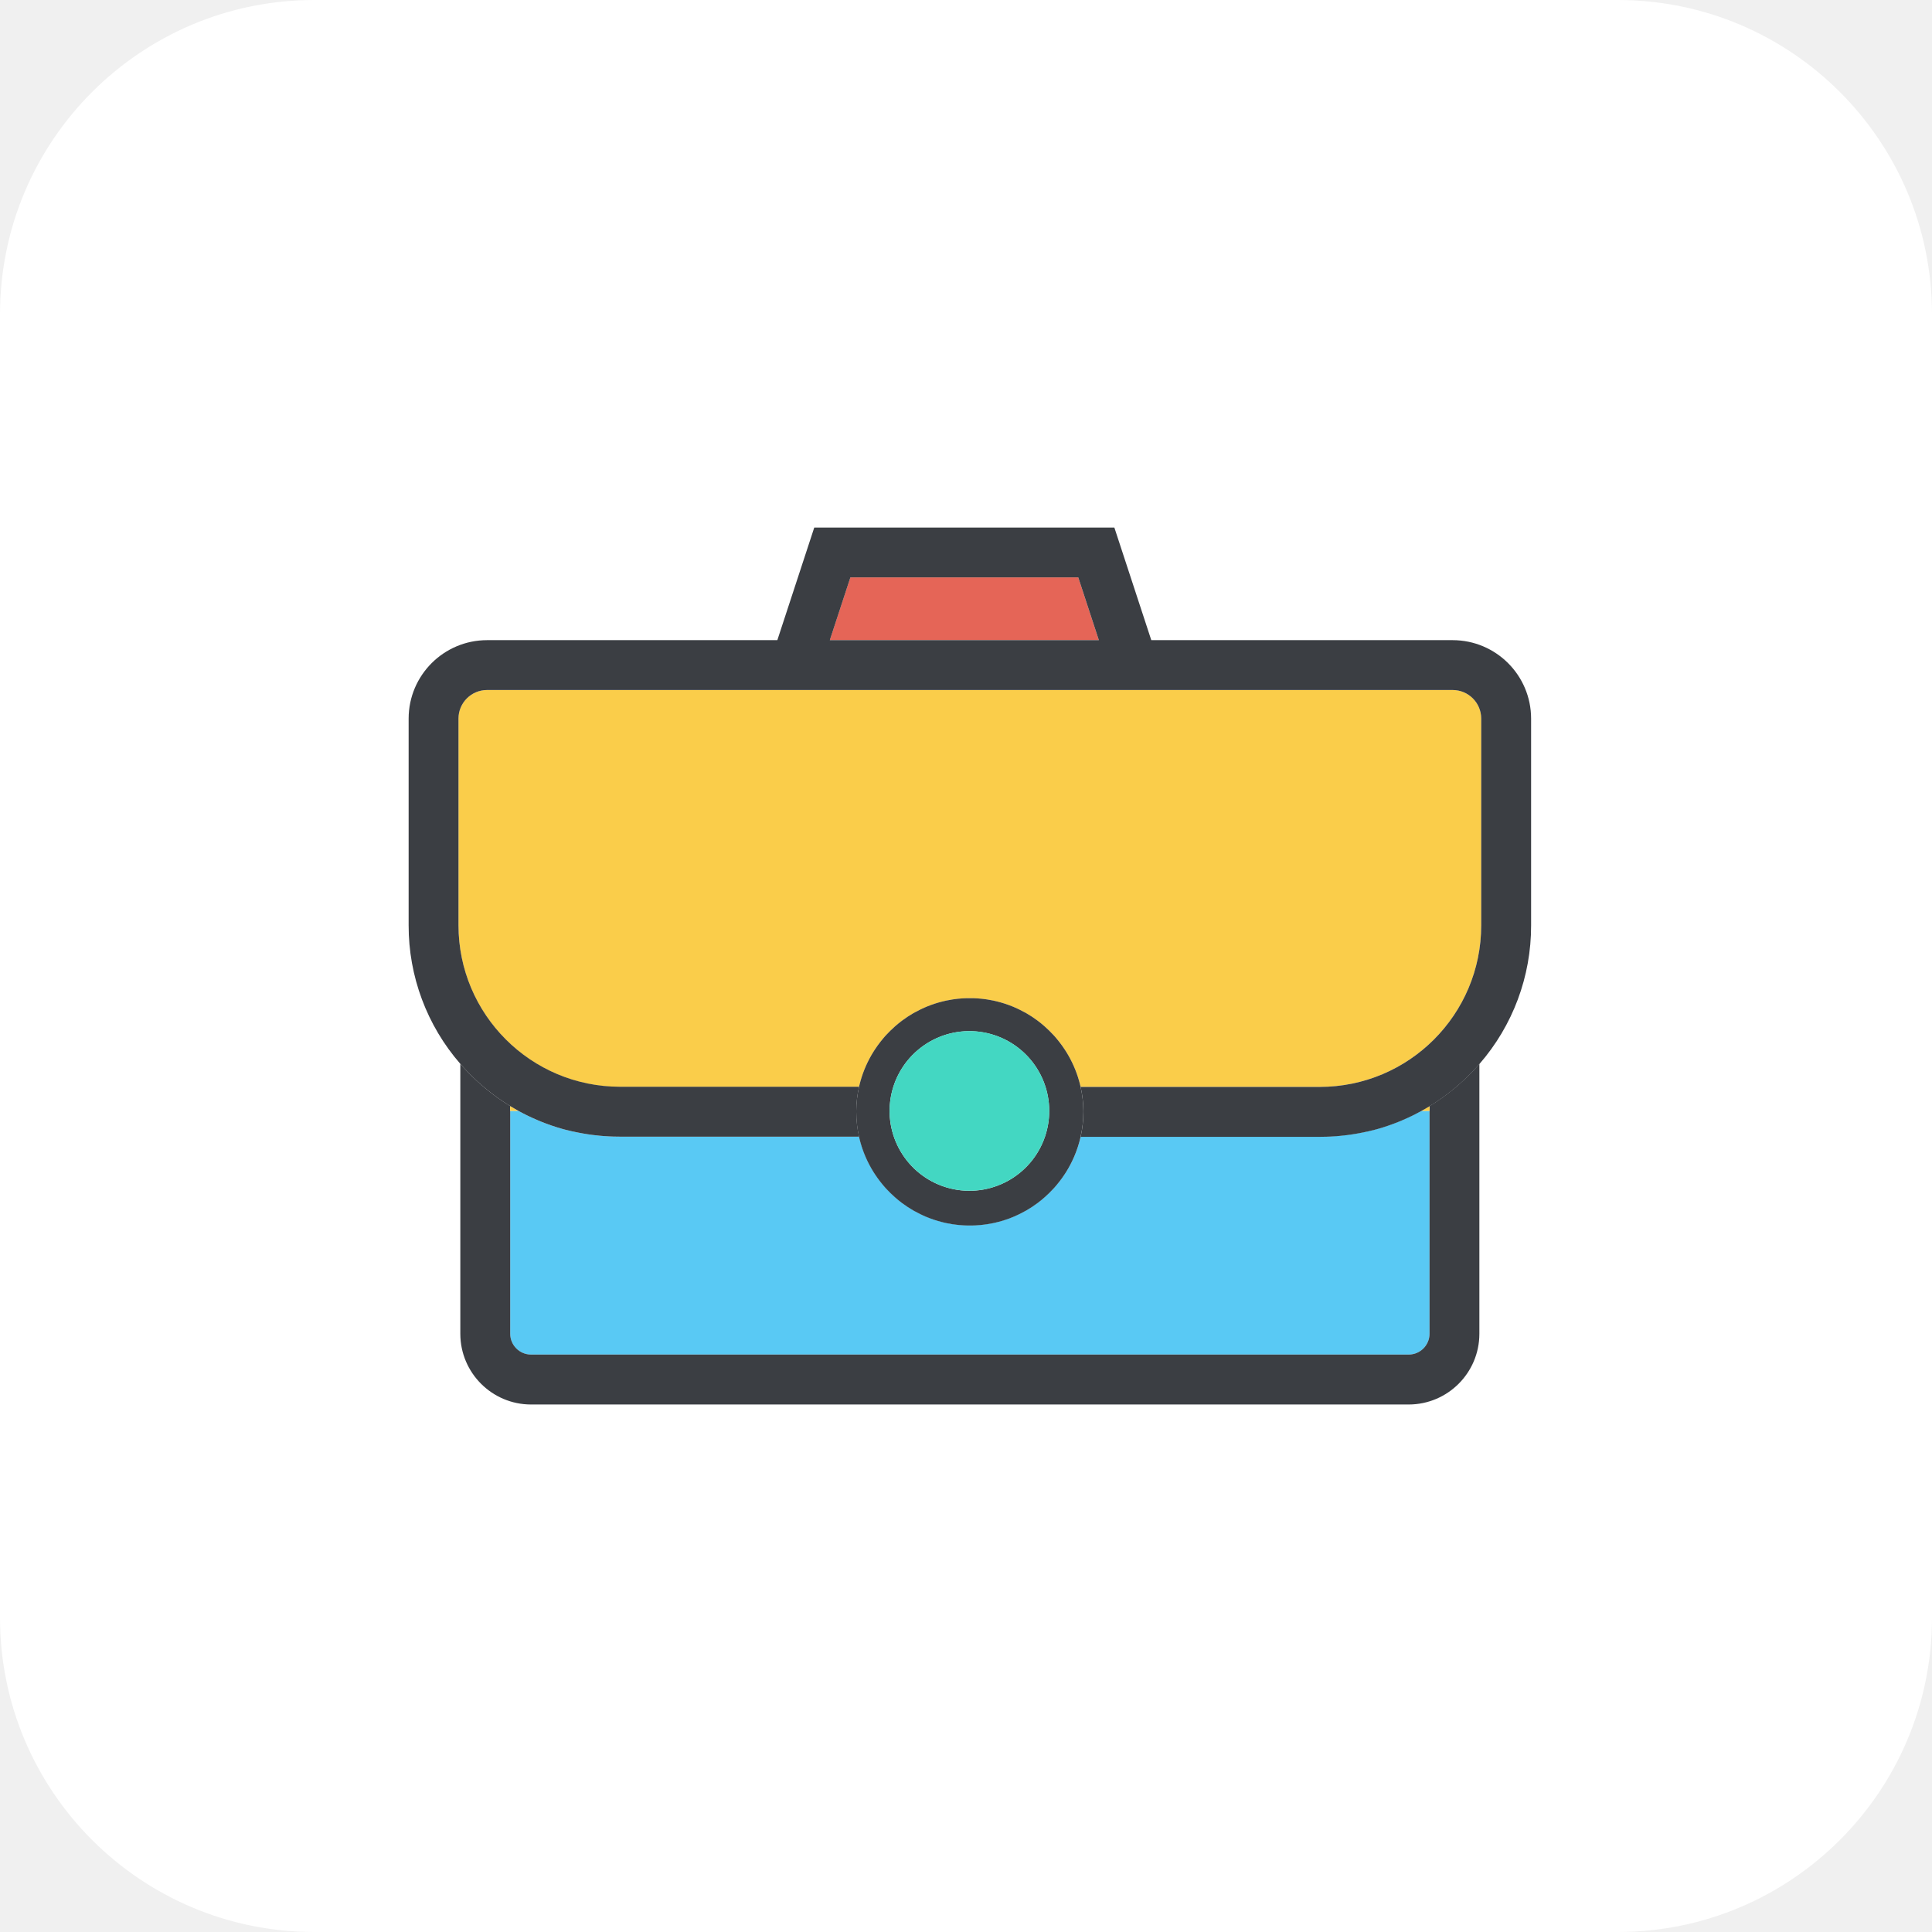
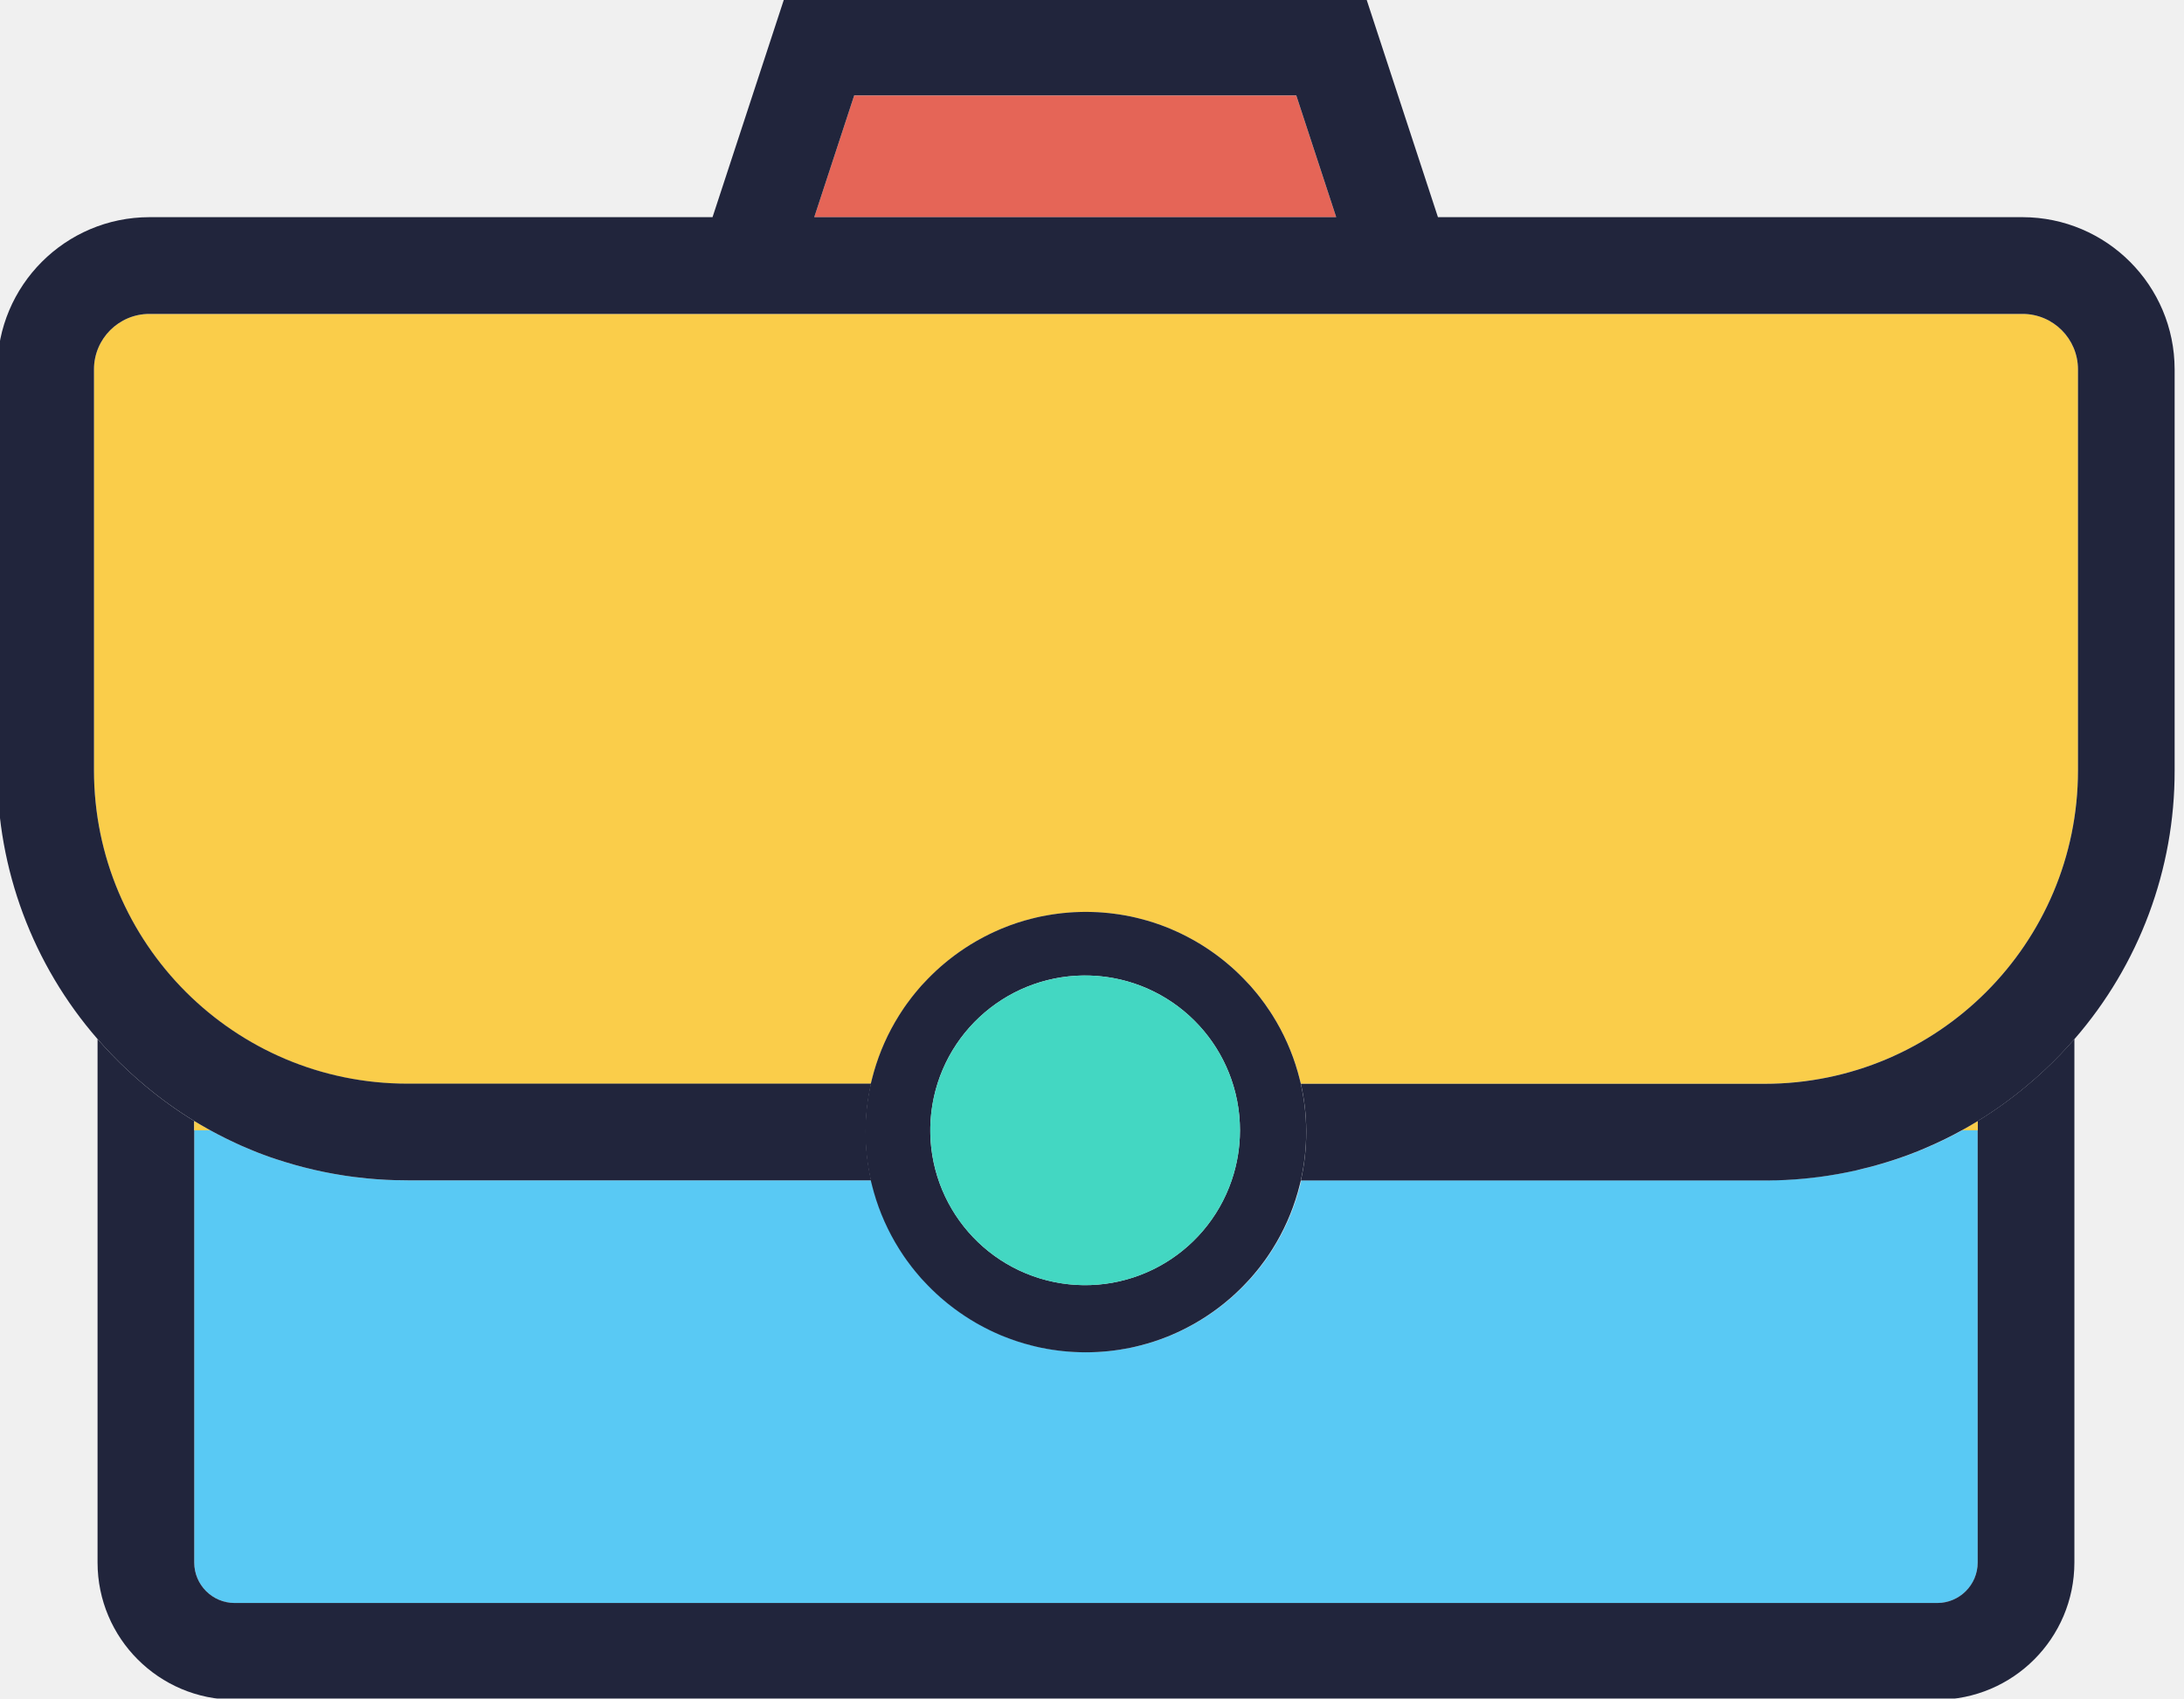
- <svg xmlns="http://www.w3.org/2000/svg" id="Componente_37_1" data-name="Componente 37 – 1" width="209" height="209" viewBox="0 0 209 209">
+ <svg xmlns="http://www.w3.org/2000/svg" width="162" height="126" viewBox="0 0 162 126">
  <defs>
    <clipPath id="clip-path">
-       <rect id="Retângulo_140" data-name="Retângulo 140" width="122" height="95" transform="translate(0 0)" fill="none" />
+       <rect id="Retângulo_140" data-name="Retângulo 140" width="162" height="126" transform="translate(0.474 0.182)" fill="none" />
    </clipPath>
  </defs>
-   <rect id="Retângulo_149" data-name="Retângulo 149" width="209" height="209" rx="34" fill="#fff" />
-   <path id="Caminho_466" data-name="Caminho 466" d="M257.236,33.79H228.13L230.357,27h24.652Z" transform="translate(-138.366 35.461)" fill="#e56557" />
-   <g id="Grupo_190" data-name="Grupo 190" transform="translate(44 57)">
+   <g id="Grupo_720" data-name="Grupo 720" transform="translate(-0.474 -0.182)">
+     <path id="Caminho_466" data-name="Caminho 466" d="M266.845,36.032H228.13L231.092,27h32.791Z" transform="translate(-167.258 -19.735)" fill="#e56557" />
    <g id="Grupo_189" data-name="Grupo 189" clip-path="url(#clip-path)">
-       <path id="Caminho_467" data-name="Caminho 467" d="M269.5,316h0c0,.034,0,.066,0,.1Z" transform="translate(-215.474 -252.823)" fill="#59c9f4" />
-       <path id="Caminho_468" data-name="Caminho 468" d="M338.492,316v.1c0-.034,0-.066,0-.1Z" transform="translate(-270.686 -252.823)" fill="#59c9f4" />
-       <path id="Caminho_469" data-name="Caminho 469" d="M154.455,316v24.1a2.259,2.259,0,0,1-2.257,2.257H57.257A2.259,2.259,0,0,1,55,340.1V316h.9c.28.156.563.3.849.443.068.034.136.068.206.1.13.064.262.126.393.186q.318.147.641.282c.112.05.226.1.34.142.176.072.353.14.531.206.062.024.126.048.192.07.144.054.29.106.435.154l.068.024c.158.052.316.1.473.154a.052.052,0,0,1,.016.006c.17.052.34.1.511.152.038.01.076.02.112.032.154.042.308.084.461.124l.02,0c.18.046.357.09.539.132a.029.029,0,0,1,.014,0c.158.036.32.07.479.1.066.014.134.028.2.04q.174.036.347.066c.05.01.1.018.148.026.172.032.345.06.517.086s.332.048.5.07c.25.032.5.06.751.084.134.014.266.024.4.034.048.006.1.008.148.012.174.014.347.024.523.032s.349.016.527.02c.042,0,.084,0,.126,0,.174.006.347.008.523.008H92.745c0,.026.01.05.016.074.022.1.046.2.072.3s.052.2.08.294a12.227,12.227,0,0,0,1.4,3.147c.044.072.09.144.138.214.094.146.192.29.294.429s.182.248.276.369c.06.078.122.154.184.23s.108.132.164.2.1.118.15.176a.437.437,0,0,1,.04.046c.05.054.1.108.148.16a12.311,12.311,0,0,0,.909.889c.058.052.116.1.176.152.078.066.158.132.238.2.058.046.116.092.176.138s.134.1.2.156a12.623,12.623,0,0,0,1.216.8c.062.036.124.07.188.1.184.1.371.2.561.292.076.038.154.074.232.11s.146.068.22.1l.172.076.164.066a11.806,11.806,0,0,0,1.53.5c.088.024.178.046.268.066s.172.04.258.058c.214.044.429.082.645.116q.15.024.306.042c.094.014.188.024.284.034.122.012.244.024.367.032.08.006.162.012.242.016s.136.006.206.008.126.006.19.006c.092,0,.182,0,.274,0s.182,0,.274,0c.064,0,.126,0,.19-.006s.138,0,.206-.008.162-.01.242-.016c.124-.008.246-.02.367-.032.1-.01.19-.02.284-.034s.206-.026.306-.042c.216-.034.431-.072.645-.116.086-.018.172-.038.258-.058s.18-.042.268-.066a11.806,11.806,0,0,0,1.53-.5l.164-.066.172-.076c.074-.03.148-.064.22-.1s.156-.072.232-.11c.19-.092.377-.19.561-.292.064-.034.126-.068.188-.1a12.622,12.622,0,0,0,1.216-.8c.07-.052.136-.1.2-.156s.118-.092.176-.138c.08-.066.16-.132.238-.2.06-.05.118-.1.176-.152a12.31,12.31,0,0,0,.909-.889c.05-.052.1-.106.148-.16a.436.436,0,0,1,.04-.046c.05-.058.1-.116.15-.176s.11-.13.164-.2.124-.152.184-.23c.094-.122.186-.244.276-.369s.2-.284.294-.429c.048-.07.094-.142.138-.214a12.227,12.227,0,0,0,1.4-3.147c.028-.1.054-.2.08-.294s.05-.2.072-.3c.006-.024.012-.048.016-.074h25.856c.176,0,.349,0,.523-.008.042,0,.084,0,.126,0,.178,0,.353-.01.527-.02s.349-.018.523-.032c.05,0,.1-.006.148-.012.134-.01.266-.02.4-.034.252-.024.5-.052.751-.084.166-.022.331-.044.5-.07s.346-.054.517-.086c.05-.008.1-.016.148-.026q.174-.03.347-.066c.066-.012.134-.026.2-.04.16-.034.322-.068.479-.1a.029.029,0,0,1,.014,0c.182-.042.359-.086.539-.132l.02,0c.154-.04.308-.082.461-.124.036-.012.074-.022.112-.032.172-.05.342-.1.511-.152a.052.052,0,0,1,.016-.006c.158-.05.316-.1.473-.154l.068-.024c.146-.048.292-.1.435-.154.066-.022.13-.046.192-.07.178-.066.355-.134.531-.206.114-.046.228-.092.34-.142q.324-.135.641-.282c.132-.06.264-.122.393-.186.07-.032.138-.066.206-.1.286-.142.569-.288.849-.443Z" transform="translate(-43.811 -252.823)" fill="#59c9f4" />
-       <path id="Caminho_470" data-name="Caminho 470" d="M138.239,290.51v29.2a7.657,7.657,0,0,1-7.649,7.649H35.649A7.657,7.657,0,0,1,28,319.705v-29.2q.362.416.747.819a22.855,22.855,0,0,0,1.949,1.817,22.545,22.545,0,0,0,2.7,1.933v24.626a2.259,2.259,0,0,0,2.257,2.257H130.59a2.259,2.259,0,0,0,2.257-2.257V295.079a22.546,22.546,0,0,0,2.7-1.933,22.856,22.856,0,0,0,1.949-1.817q.383-.4.747-.819" transform="translate(-22.203 -232.423)" fill="#3b3e43" />
-       <path id="Caminho_471" data-name="Caminho 471" d="M549.4,313.39v.521h-.9c.058-.032.118-.064.176-.1.244-.136.483-.278.723-.423" transform="translate(-438.755 -250.734)" fill="#facd4a" />
-       <path id="Caminho_472" data-name="Caminho 472" d="M55.9,313.911H55v-.521c.24.146.479.288.723.423.058.034.118.066.176.1" transform="translate(-43.811 -250.734)" fill="#facd4a" />
-       <path id="Caminho_473" data-name="Caminho 473" d="M137.638,91.091v22.365a17.482,17.482,0,0,1-17.48,17.48H94.3c0-.026-.01-.05-.016-.074-.022-.1-.046-.2-.072-.3s-.052-.2-.08-.294a12.227,12.227,0,0,0-1.4-3.147c-.044-.072-.09-.144-.138-.214-.094-.146-.192-.288-.294-.429-.09-.126-.182-.248-.276-.369-.06-.076-.122-.154-.184-.23s-.108-.132-.164-.2-.1-.118-.15-.176c-.014-.016-.028-.03-.04-.046-.05-.054-.1-.108-.148-.16q-.431-.467-.909-.889c-.058-.052-.116-.1-.176-.152-.078-.066-.158-.132-.238-.2-.058-.046-.116-.092-.176-.138s-.134-.1-.2-.156a12.627,12.627,0,0,0-1.216-.8c-.062-.036-.124-.07-.188-.1-.184-.1-.371-.2-.561-.292-.076-.038-.154-.074-.232-.11s-.146-.068-.22-.1c-.058-.026-.116-.05-.172-.074s-.11-.046-.164-.068a11.7,11.7,0,0,0-1.53-.5c-.088-.024-.178-.046-.268-.066s-.172-.04-.258-.058c-.214-.044-.427-.082-.645-.116q-.15-.024-.306-.042c-.094-.014-.188-.024-.284-.034-.122-.012-.246-.024-.367-.032-.08-.006-.162-.012-.242-.016s-.138-.006-.206-.008-.126-.006-.19-.006c-.092,0-.182,0-.274,0s-.182,0-.274,0c-.064,0-.126,0-.19.006s-.138,0-.206.008-.162.01-.242.016c-.122.008-.246.02-.367.032-.1.01-.19.02-.284.034s-.206.026-.306.042c-.218.034-.431.072-.645.116-.086.018-.172.038-.258.058s-.18.042-.268.066a11.7,11.7,0,0,0-1.53.5c-.054.022-.11.044-.164.068s-.114.048-.172.074c-.074.03-.148.064-.22.1s-.156.072-.232.11c-.19.092-.377.19-.561.292-.064.034-.126.068-.188.1a12.628,12.628,0,0,0-1.216.8c-.07.052-.136.1-.2.156s-.118.092-.176.138c-.08.066-.16.132-.238.2-.06.05-.118.1-.176.152q-.476.422-.909.889c-.05.052-.1.106-.148.16-.012.016-.026.03-.04.046-.05.058-.1.116-.15.176s-.11.13-.164.2-.124.154-.184.23c-.094.122-.186.244-.276.369-.1.142-.2.284-.294.429-.048.07-.094.142-.138.214a12.226,12.226,0,0,0-1.4,3.147c-.028.1-.054.2-.08.294s-.05.2-.072.3c-.006.024-.012.048-.016.074H44.48A17.482,17.482,0,0,1,27,113.457V91.091A3.094,3.094,0,0,1,30.091,88H134.547a3.094,3.094,0,0,1,3.091,3.091" transform="translate(-21.403 -70.356)" fill="#facd4a" />
-       <path id="Caminho_474" data-name="Caminho 474" d="M243.99,302.7h0c0-.026.01-.05.016-.074l-.018.074m18.872,2.6c0,.034,0,.066,0,.1v-.1Zm-13.778,0v.1c0-.034,0-.066,0-.1Zm0,0v.1c0-.034,0-.066,0-.1Zm13.778,0c0,.034,0,.066,0,.1v-.1Zm5.079-2.67c.006.024.012.048.016.074h0l-.018-.074m0,0c.006.024.012.048.016.074h0l-.018-.074m-5.079,2.67c0,.034,0,.066,0,.1v-.1Zm-13.778,0v.1c0-.034,0-.066,0-.1Zm-5.095-2.6h0c0-.026.01-.05.016-.074l-.018.074m18.872,2.6c0,.034,0,.066,0,.1v-.1Zm-13.778,0v.1c0-.034,0-.066,0-.1Z" transform="translate(-195.058 -242.123)" fill="#3b3e43" />
-       <path id="Caminho_475" data-name="Caminho 475" d="M283.278,316c0,.034,0,.066,0,.1V316Zm-13.778.1c0-.034,0-.066,0-.1h0Z" transform="translate(-215.474 -252.823)" fill="#3b3e43" />
-       <path id="Caminho_476" data-name="Caminho 476" d="M267.957,330c0,.026-.01.05-.016.074l.018-.074Zm-23.965,0h0l.018.074c-.006-.024-.012-.048-.016-.074m23.965,0c0,.026-.01.05-.016.074l.018-.074Zm-23.965,0h0l.018.074c-.006-.024-.012-.048-.016-.074m23.965,0c0,.026-.01.05-.016.074l.018-.074Z" transform="translate(-195.058 -264.027)" fill="#3b3e43" />
-       <path id="Caminho_477" data-name="Caminho 477" d="M112.939,12.182h-32.6L76.344,0H43.88L39.886,12.182H8.484A8.494,8.494,0,0,0,0,20.666V43.031A22.756,22.756,0,0,0,5.592,58.017q.362.416.747.819a22.855,22.855,0,0,0,1.949,1.817,22.545,22.545,0,0,0,2.7,1.933c.24.146.479.288.723.423.058.034.118.066.176.1h0c.28.156.563.3.849.443.068.034.136.068.206.1.13.064.262.126.393.186q.318.147.641.282c.112.05.226.1.34.142.176.072.353.14.531.206.062.024.126.048.192.07.144.054.29.106.435.154l.068.024c.158.052.316.1.473.154a.052.052,0,0,1,.016.006c.17.052.34.1.511.152.038.01.076.02.112.032.154.042.308.084.461.124l.02,0c.18.046.357.09.539.132a.029.029,0,0,1,.014,0c.158.036.32.07.479.1.066.014.134.028.2.04q.174.036.347.066c.05.01.1.018.148.026.172.032.345.06.517.086s.332.048.5.07c.25.032.5.06.751.084.134.014.266.024.4.034.048.006.1.008.148.012.174.014.347.024.523.032s.349.016.527.02c.042,0,.084,0,.126,0,.174.006.347.008.523.008H48.729a12.232,12.232,0,0,1-.3-2.7c0-.034,0-.066,0-.1a12.1,12.1,0,0,1,.3-2.6H22.873a17.482,17.482,0,0,1-17.48-17.48V20.666a3.094,3.094,0,0,1,3.091-3.091H112.939a3.094,3.094,0,0,1,3.091,3.091V43.031a17.482,17.482,0,0,1-17.48,17.48H72.694a12.1,12.1,0,0,1,.3,2.6c0,.034,0,.066,0,.1a12.231,12.231,0,0,1-.3,2.7H98.55c.176,0,.349,0,.523-.008.042,0,.084,0,.126,0,.178,0,.353-.01.527-.02s.349-.018.523-.032c.05,0,.1-.006.148-.012.134-.01.266-.02.4-.034.252-.024.5-.052.751-.084.166-.022.332-.044.5-.07s.346-.054.517-.086c.05-.008.1-.016.148-.026q.174-.03.347-.066c.066-.012.134-.026.2-.04.16-.034.322-.068.479-.1a.029.029,0,0,1,.014,0c.182-.042.359-.086.539-.132l.02,0c.154-.04.308-.082.461-.124.036-.012.074-.022.112-.032.172-.05.342-.1.511-.152a.052.052,0,0,1,.016-.006c.158-.05.316-.1.473-.154l.068-.024c.146-.048.292-.1.435-.154.066-.022.13-.046.192-.07.178-.066.355-.134.531-.206.114-.046.228-.092.34-.142q.324-.135.641-.282c.132-.06.264-.122.393-.186.07-.032.138-.066.206-.1.286-.142.569-.288.849-.443h0c.058-.032.118-.064.176-.1.244-.136.483-.278.723-.423a22.545,22.545,0,0,0,2.7-1.933,22.857,22.857,0,0,0,1.949-1.817q.383-.4.747-.819a22.756,22.756,0,0,0,5.592-14.986V20.666a8.494,8.494,0,0,0-8.484-8.484m-67.38,0,2.227-6.79H72.438l2.227,6.79Z" transform="translate(0.205 0.069)" fill="#3b3e43" />
-       <path id="Caminho_478" data-name="Caminho 478" d="M267.062,267.182a12.1,12.1,0,0,0-.3-2.6c0-.026-.01-.05-.016-.074-.022-.1-.046-.2-.072-.3s-.052-.2-.08-.294a12.227,12.227,0,0,0-1.4-3.147c-.044-.072-.09-.144-.138-.214-.094-.146-.192-.288-.294-.429-.09-.126-.182-.248-.276-.369-.06-.076-.122-.154-.184-.23s-.108-.132-.164-.2-.1-.118-.15-.176c-.014-.016-.028-.03-.04-.046-.05-.054-.1-.108-.148-.16q-.431-.467-.909-.889c-.058-.052-.116-.1-.176-.152-.078-.066-.158-.132-.238-.2-.058-.046-.116-.092-.176-.138s-.134-.1-.2-.156a12.629,12.629,0,0,0-1.216-.8c-.062-.036-.124-.07-.188-.1-.184-.1-.371-.2-.561-.292-.076-.038-.154-.074-.232-.11s-.146-.068-.22-.1c-.058-.026-.116-.05-.172-.074s-.11-.046-.164-.068a11.692,11.692,0,0,0-1.53-.5c-.088-.024-.178-.046-.268-.066s-.172-.04-.258-.058c-.214-.044-.427-.082-.645-.116q-.15-.024-.306-.042c-.094-.014-.188-.024-.284-.034-.122-.012-.246-.024-.367-.032-.08-.006-.162-.012-.242-.016s-.138-.006-.206-.008-.126-.006-.19-.006c-.092,0-.182,0-.274,0s-.182,0-.274,0c-.064,0-.126,0-.19.006s-.138,0-.206.008-.162.01-.242.016c-.122.008-.246.02-.367.032-.1.01-.19.02-.284.034s-.206.026-.306.042c-.218.034-.431.072-.645.116-.086.018-.172.038-.258.058s-.18.042-.268.066a11.692,11.692,0,0,0-1.53.5c-.054.022-.11.044-.164.068s-.114.048-.172.074c-.074.03-.148.064-.22.1s-.156.072-.232.11c-.19.092-.377.19-.561.292-.064.034-.126.068-.188.1a12.626,12.626,0,0,0-1.216.8c-.07.052-.136.1-.2.156s-.118.092-.176.138c-.08.066-.16.132-.238.2-.06.05-.118.1-.176.152q-.476.422-.909.889c-.05.052-.1.106-.148.16-.012.016-.026.03-.04.046-.05.058-.1.116-.15.176s-.11.13-.164.2-.124.154-.184.23c-.094.122-.186.244-.276.369-.1.142-.2.284-.294.429-.048.07-.094.142-.138.214a12.229,12.229,0,0,0-1.4,3.147c-.028.1-.054.2-.08.294s-.05.2-.072.3c-.006.024-.012.048-.016.074a12.1,12.1,0,0,0-.3,2.6c0,.034,0,.066,0,.1a12.232,12.232,0,0,0,.3,2.7c0,.026.01.05.016.074.022.1.046.2.072.3s.052.2.08.294a12.229,12.229,0,0,0,1.4,3.147c.044.072.09.144.138.214.094.146.192.29.294.429s.182.248.276.369c.06.078.122.154.184.23s.108.132.164.2.1.118.15.176a.442.442,0,0,1,.04.046c.05.054.1.108.148.16a12.31,12.31,0,0,0,.909.889c.058.052.116.1.176.152.078.066.158.132.238.2.058.046.116.092.176.138s.134.1.2.156a12.614,12.614,0,0,0,1.216.8c.062.036.124.07.188.1.184.1.371.2.561.292.076.038.154.074.232.11s.146.068.22.1l.172.076.164.066a11.806,11.806,0,0,0,1.53.5c.088.024.178.046.268.066s.172.04.258.058c.214.044.429.082.645.116q.15.024.306.042c.094.014.188.024.284.034.122.012.244.024.367.032.08.006.162.012.242.016s.136.006.206.008.126.006.19.006c.092,0,.182,0,.274,0s.182,0,.274,0c.064,0,.126,0,.19-.006s.138,0,.206-.008.162-.01.242-.016c.124-.008.246-.02.367-.032.1-.01.19-.02.284-.034s.206-.026.306-.042c.216-.034.431-.072.645-.116.086-.018.172-.038.258-.058s.18-.042.268-.066a11.806,11.806,0,0,0,1.53-.5l.164-.066.172-.076c.074-.03.148-.064.22-.1s.156-.072.232-.11c.19-.092.377-.19.561-.292.064-.034.126-.068.188-.1a12.618,12.618,0,0,0,1.216-.8c.07-.052.136-.1.2-.156s.118-.092.176-.138c.08-.066.16-.132.238-.2.06-.05.118-.1.176-.152a12.309,12.309,0,0,0,.909-.889c.05-.052.1-.106.148-.16a.446.446,0,0,1,.04-.046c.05-.058.1-.116.15-.176s.11-.13.164-.2.124-.152.184-.23c.094-.122.186-.244.276-.369s.2-.284.294-.429c.048-.07.094-.142.138-.214a12.227,12.227,0,0,0,1.4-3.147c.028-.1.054-.2.08-.294s.05-.2.072-.3c.006-.024.012-.048.016-.074a12.23,12.23,0,0,0,.3-2.7c0-.034,0-.066,0-.1m-4.158,2.8a8.634,8.634,0,1,1,.465-2.8,8.59,8.59,0,0,1-.465,2.8" transform="translate(-193.866 -204.005)" fill="#3b3e43" />
-       <path id="Caminho_479" data-name="Caminho 479" d="M277.776,278.991a8.635,8.635,0,1,0,.4,2.6,8.592,8.592,0,0,0-.4-2.6m-1.3,2.6v.1c0-.034,0-.066,0-.1Zm-13.78,0h0c0,.034,0,.066,0,.1Z" transform="translate(-208.671 -218.41)" fill="#43d7c2" />
-       <path id="Caminho_480" data-name="Caminho 480" d="M269.5,316h0c0,.034,0,.066,0,.1Z" transform="translate(-215.474 -252.823)" fill="#43d7c2" />
-       <path id="Caminho_481" data-name="Caminho 481" d="M338.492,316v.1c0-.034,0-.066,0-.1Z" transform="translate(-270.686 -252.823)" fill="#43d7c2" />
+       <path id="Caminho_467" data-name="Caminho 467" d="M269.5,316h0c0,.045,0,.088,0,.133Z" transform="translate(-197.637 -231.965)" fill="#59c9f4" />
+       <path id="Caminho_468" data-name="Caminho 468" d="M338.493,316v.133c0-.045,0-.088,0-.133Z" transform="translate(-248.301 -231.965)" fill="#59c9f4" />
+       <path id="Caminho_469" data-name="Caminho 469" d="M187.289,316v32.063a3.005,3.005,0,0,1-3,3H58a3.005,3.005,0,0,1-3-3V316h1.2c.372.207.749.4,1.129.59.09.045.181.09.274.133.173.085.348.167.523.247q.422.2.853.375c.149.066.3.127.452.189.234.1.47.186.707.274.082.032.167.064.255.093.191.072.385.141.579.2l.09.032c.21.069.42.138.63.2a.069.069,0,0,1,.021.008c.226.069.452.135.68.2.05.013.1.027.149.042.2.056.409.112.614.165.011,0,.019,0,.027.005.239.061.475.12.717.175a.038.038,0,0,1,.019.005c.21.048.425.093.638.138.088.019.178.037.266.053q.231.048.462.088c.066.013.13.024.2.035.228.043.46.08.688.114s.441.064.661.093c.332.043.664.08,1,.112.178.019.353.032.531.045.064.008.13.011.2.016.231.019.462.032.7.043s.465.021.7.027c.056,0,.112.005.167,0,.231.008.462.011.7.011h34.393c.005.034.013.066.021.1.029.133.061.263.1.393s.069.26.106.391a16.263,16.263,0,0,0,1.865,4.186c.058.1.12.191.183.284.125.194.255.385.39.571.12.167.242.329.367.491.08.1.162.2.244.305s.143.175.218.26.133.157.2.234a.581.581,0,0,1,.053.061c.066.072.13.143.2.213a16.373,16.373,0,0,0,1.209,1.182c.077.069.154.135.234.2.1.088.21.175.316.263.077.061.154.122.234.183s.178.138.271.207a16.791,16.791,0,0,0,1.618,1.063c.082.048.165.093.25.138.244.135.494.266.746.388.1.05.2.1.308.146s.194.09.292.13l.228.1.218.088a15.709,15.709,0,0,0,2.035.664c.117.032.236.061.356.088s.228.053.343.077c.284.058.571.109.858.154q.2.032.406.056c.125.019.25.032.377.045.162.016.324.032.489.043.106.008.215.016.321.021.09.005.181.008.274.011s.167.008.252.008c.122,0,.242.005.364.005s.242,0,.364-.005c.085,0,.167,0,.252-.008s.183-.005.274-.011c.106-.005.215-.013.321-.021.165-.011.327-.027.489-.043.128-.013.252-.027.377-.045s.274-.035.406-.056c.287-.045.574-.1.858-.154.114-.024.228-.05.343-.077s.239-.056.356-.088a15.709,15.709,0,0,0,2.035-.664l.218-.088.228-.1c.1-.04.2-.085.292-.13s.207-.1.308-.146c.252-.122.5-.252.746-.388.085-.045.167-.09.25-.138a16.791,16.791,0,0,0,1.618-1.063c.093-.069.181-.138.271-.207s.157-.122.234-.183c.106-.088.213-.175.316-.263.08-.066.157-.133.234-.2a16.37,16.37,0,0,0,1.209-1.182c.066-.069.13-.141.2-.213a.582.582,0,0,1,.053-.061c.066-.077.135-.154.2-.234s.146-.173.218-.26.165-.2.244-.305c.125-.162.247-.324.367-.491.135-.186.266-.377.39-.571.064-.093.125-.189.183-.284a16.264,16.264,0,0,0,1.865-4.186c.037-.13.072-.26.106-.391s.066-.26.1-.393c.008-.032.016-.064.021-.1h34.393c.234,0,.465,0,.7-.011.056,0,.112,0,.167,0,.236-.005.47-.013.7-.027s.465-.024.7-.043c.066-.005.133-.008.2-.016.178-.013.353-.027.531-.045.335-.032.667-.069,1-.112.22-.029.441-.058.661-.093s.46-.072.688-.114c.066-.011.13-.021.2-.035q.231-.04.462-.088c.088-.016.178-.034.266-.053.213-.045.428-.09.638-.138a.038.038,0,0,1,.019-.005c.242-.056.478-.114.717-.175.008,0,.016,0,.027-.005.2-.053.409-.109.614-.165.048-.016.1-.029.149-.042.228-.066.454-.133.68-.2a.069.069,0,0,1,.021-.008c.21-.066.42-.135.63-.2l.09-.032c.194-.064.388-.133.579-.2.088-.029.173-.061.255-.093.236-.088.473-.178.707-.274.151-.061.3-.122.452-.189q.43-.179.853-.375c.175-.08.351-.162.523-.247.093-.042.183-.088.274-.133.38-.189.757-.383,1.129-.59Z" transform="translate(-40.117 -231.965)" fill="#59c9f4" />
+       <path id="Caminho_470" data-name="Caminho 470" d="M174.634,290.51v38.834a10.185,10.185,0,0,1-10.174,10.174H38.174A10.185,10.185,0,0,1,28,329.344V290.51q.482.554.993,1.089a30.4,30.4,0,0,0,2.593,2.417,29.991,29.991,0,0,0,3.586,2.571v32.756a3.005,3.005,0,0,0,3,3H164.46a3.005,3.005,0,0,0,3-3V296.588a29.992,29.992,0,0,0,3.586-2.571,30.4,30.4,0,0,0,2.593-2.417q.51-.534.994-1.089" transform="translate(-20.29 -213.247)" fill="#21253c" />
+       <path id="Caminho_471" data-name="Caminho 471" d="M549.7,313.39v.693h-1.2c.077-.043.157-.085.234-.13.324-.181.643-.369.962-.563" transform="translate(-402.524 -230.049)" fill="#facd4a" />
+       <path id="Caminho_472" data-name="Caminho 472" d="M56.2,314.083H55v-.693c.319.194.638.383.962.563.077.045.157.088.234.13" transform="translate(-40.117 -230.049)" fill="#facd4a" />
+       <path id="Caminho_473" data-name="Caminho 473" d="M174.165,92.112v29.749a23.254,23.254,0,0,1-23.252,23.252H116.521c-.005-.035-.013-.066-.021-.1-.029-.133-.061-.263-.1-.393s-.069-.26-.106-.39a16.263,16.263,0,0,0-1.865-4.186c-.058-.1-.12-.191-.183-.284-.125-.194-.255-.383-.39-.571-.12-.167-.242-.329-.367-.491-.08-.1-.162-.2-.244-.305s-.143-.175-.218-.26-.133-.157-.2-.234c-.019-.021-.037-.04-.053-.061-.066-.072-.13-.143-.2-.213q-.574-.622-1.209-1.182c-.077-.069-.154-.135-.234-.2-.1-.088-.21-.175-.316-.263-.077-.061-.154-.122-.234-.183s-.178-.138-.271-.207a16.8,16.8,0,0,0-1.618-1.063c-.082-.048-.165-.093-.25-.138-.244-.135-.494-.266-.746-.388-.1-.05-.2-.1-.308-.146s-.194-.09-.292-.13c-.077-.035-.154-.066-.228-.1s-.146-.061-.218-.09a15.571,15.571,0,0,0-2.035-.664c-.117-.032-.236-.061-.356-.088s-.228-.053-.343-.077c-.284-.058-.568-.109-.858-.154q-.2-.032-.406-.056c-.125-.019-.25-.032-.377-.045-.162-.016-.327-.032-.489-.042-.106-.008-.215-.016-.321-.021-.09-.005-.183-.008-.274-.011s-.167-.008-.252-.008c-.122,0-.242-.005-.364-.005s-.242,0-.364.005c-.085,0-.167,0-.252.008s-.183.005-.274.011c-.106.005-.215.013-.321.021-.162.011-.327.027-.489.042-.128.013-.252.027-.377.045s-.274.035-.406.056c-.29.045-.574.1-.858.154-.114.024-.228.051-.343.077s-.239.056-.356.088a15.57,15.57,0,0,0-2.035.664c-.072.029-.146.058-.218.09s-.151.064-.228.1c-.1.04-.2.085-.292.13s-.207.1-.308.146c-.252.122-.5.252-.746.388-.085.045-.167.09-.25.138a16.8,16.8,0,0,0-1.618,1.063c-.093.069-.181.138-.271.207s-.157.122-.234.183c-.106.088-.213.175-.316.263-.08.066-.157.133-.234.2q-.634.562-1.209,1.182c-.066.069-.13.141-.2.213-.016.021-.035.04-.053.061-.066.077-.135.154-.2.234s-.146.173-.218.26-.165.2-.244.305c-.125.162-.247.324-.367.491-.135.189-.266.377-.391.571-.064.093-.125.189-.183.284a16.263,16.263,0,0,0-1.865,4.186c-.037.13-.072.26-.106.39s-.066.26-.1.393c-.008.032-.016.064-.021.1H50.252A23.254,23.254,0,0,1,27,121.861V92.112A4.115,4.115,0,0,1,31.112,88H170.053a4.115,4.115,0,0,1,4.112,4.112" transform="translate(-19.555 -64.531)" fill="#facd4a" />
+       <path id="Caminho_474" data-name="Caminho 474" d="M243.99,302.728h0c.005-.034.013-.066.021-.1l-.024.1m25.1,3.453c0,.045,0,.088,0,.133v-.133Zm-18.327,0v.133c0-.045,0-.088,0-.133Zm0,0v.133c0-.045,0-.088,0-.133Zm18.327,0c0,.045,0,.088,0,.133v-.133Zm6.755-3.552c.008.032.016.064.021.1h0l-.024-.1m0,0c.008.032.016.064.021.1h0l-.024-.1m-6.755,3.552c0,.045,0,.088,0,.133v-.133Zm-18.327,0v.133c0-.045,0-.088,0-.133Zm-6.776-3.453h0c.005-.034.013-.066.021-.1l-.024.1m25.1,3.453c0,.045,0,.088,0,.133v-.133Zm-18.327,0v.133c0-.045,0-.088,0-.133Z" transform="translate(-178.904 -222.147)" fill="#3b3e43" />
+       <path id="Caminho_475" data-name="Caminho 475" d="M287.827,316c0,.045,0,.088,0,.133V316Zm-18.327.133c0-.045,0-.088,0-.133h0Z" transform="translate(-197.637 -231.965)" fill="#3b3e43" />
+       <path id="Caminho_476" data-name="Caminho 476" d="M275.87,330c-.005.035-.013.066-.021.1l.024-.1Zm-31.877,0h0l.024.1c-.008-.032-.016-.064-.021-.1m31.877,0c-.005.035-.013.066-.021.1l.024-.1Zm-31.877,0h0l.024.1c-.008-.032-.016-.064-.021-.1m31.877,0c-.005.035-.013.066-.021.1l.024-.1Z" transform="translate(-178.904 -242.246)" fill="#3b3e43" />
+       <path id="Caminho_477" data-name="Caminho 477" d="M150.225,16.2H106.862L101.549,0H58.367L53.054,16.2H11.284A11.3,11.3,0,0,0,0,27.489V57.238A30.269,30.269,0,0,0,7.438,77.171q.482.554.993,1.089a30.4,30.4,0,0,0,2.593,2.417,29.988,29.988,0,0,0,3.586,2.571c.319.194.638.383.962.563.077.045.157.088.234.13h0c.372.207.749.4,1.129.59.09.045.181.09.274.133.173.085.348.167.523.247q.422.2.853.375c.149.066.3.128.452.189.234.1.47.186.707.274.082.032.167.064.255.093.191.072.385.141.579.2l.09.032c.21.069.42.138.63.2a.07.07,0,0,1,.021.008c.226.069.452.135.68.2.05.013.1.027.149.043.2.056.409.112.614.165.011,0,.019,0,.027.005.239.061.475.12.717.175a.038.038,0,0,1,.019.005c.21.048.425.093.638.138.088.019.178.037.266.053q.231.048.462.088c.066.013.13.024.2.035.228.043.46.08.688.114s.441.064.661.093c.332.043.664.08,1,.112.178.019.353.032.531.045.064.008.13.011.2.016.231.019.462.032.7.043s.465.021.7.027c.056,0,.112.005.167,0,.231.008.462.011.7.011H64.816a16.27,16.27,0,0,1-.4-3.586c0-.045,0-.088,0-.133a16.093,16.093,0,0,1,.4-3.453H30.424A23.254,23.254,0,0,1,7.172,57.238V27.489a4.115,4.115,0,0,1,4.112-4.112H150.225a4.115,4.115,0,0,1,4.112,4.112V57.238a23.254,23.254,0,0,1-23.252,23.252H96.693a16.092,16.092,0,0,1,.4,3.453c0,.045,0,.088,0,.133a16.269,16.269,0,0,1-.4,3.586h34.392c.234,0,.465,0,.7-.011.056,0,.112,0,.167,0,.236-.005.47-.013.7-.027s.465-.024.7-.043c.066-.005.133-.008.2-.016.178-.013.353-.027.531-.045.335-.032.667-.069,1-.112.22-.029.441-.058.661-.093s.46-.072.688-.114c.066-.011.13-.021.2-.035q.231-.04.462-.088c.088-.016.178-.035.266-.053.213-.045.428-.09.638-.138A.038.038,0,0,1,138,86.88c.242-.056.478-.114.717-.175.008,0,.016,0,.027-.005.2-.053.409-.109.614-.165.048-.016.1-.029.149-.043.228-.066.454-.133.68-.2a.07.07,0,0,1,.021-.008c.21-.066.42-.135.63-.2l.09-.032c.194-.064.388-.133.579-.2.088-.029.173-.061.255-.093.236-.088.473-.178.707-.274.151-.061.3-.122.452-.189q.43-.179.853-.375c.175-.08.351-.162.523-.247.093-.043.183-.088.274-.133.38-.189.757-.383,1.129-.59h0c.077-.043.157-.085.234-.13.324-.181.643-.369.962-.563a29.988,29.988,0,0,0,3.586-2.571,30.405,30.405,0,0,0,2.593-2.417q.51-.534.993-1.089a30.269,30.269,0,0,0,7.438-19.934V27.489A11.3,11.3,0,0,0,150.225,16.2M60.6,16.2l2.962-9.032H96.353L99.315,16.2Z" transform="translate(0.273 0.092)" fill="#21253c" />
+       <path id="Caminho_478" data-name="Caminho 478" d="M275.171,271.2a16.089,16.089,0,0,0-.4-3.453c-.005-.035-.013-.066-.021-.1-.029-.133-.061-.263-.1-.393s-.069-.26-.106-.391a16.265,16.265,0,0,0-1.865-4.186c-.059-.1-.12-.191-.183-.284-.125-.194-.255-.383-.391-.571-.12-.167-.242-.329-.367-.491-.08-.1-.162-.2-.244-.305s-.143-.175-.218-.26-.133-.157-.2-.234c-.019-.021-.037-.04-.053-.061-.066-.072-.13-.143-.2-.212q-.574-.622-1.209-1.182c-.077-.069-.154-.135-.234-.2-.1-.088-.21-.175-.316-.263-.077-.061-.154-.122-.234-.183s-.178-.138-.271-.207a16.8,16.8,0,0,0-1.618-1.063c-.082-.048-.165-.093-.25-.138-.244-.135-.494-.266-.746-.388-.1-.05-.2-.1-.308-.146s-.194-.09-.292-.13c-.077-.034-.154-.066-.228-.1s-.146-.061-.218-.09a15.552,15.552,0,0,0-2.035-.664c-.117-.032-.236-.061-.356-.088s-.228-.053-.343-.077c-.284-.058-.568-.109-.858-.154q-.2-.032-.406-.056c-.125-.019-.25-.032-.377-.045-.162-.016-.327-.032-.489-.043-.106-.008-.215-.016-.321-.021-.09-.005-.183-.008-.274-.011s-.167-.008-.252-.008c-.122,0-.242-.005-.364-.005s-.242,0-.364.005c-.085,0-.167,0-.252.008s-.183.005-.274.011c-.106.005-.215.013-.321.021-.162.011-.327.027-.489.043-.127.013-.252.027-.377.045s-.274.035-.406.056c-.29.045-.574.1-.858.154-.114.024-.228.05-.343.077s-.239.056-.356.088a15.552,15.552,0,0,0-2.035.664c-.072.029-.146.058-.218.09s-.151.064-.228.1c-.1.04-.2.085-.292.13s-.207.1-.308.146c-.252.122-.5.252-.746.388-.085.045-.167.09-.25.138a16.8,16.8,0,0,0-1.618,1.063c-.093.069-.181.138-.271.207s-.157.122-.234.183c-.106.088-.212.175-.316.263-.08.066-.157.133-.234.2q-.634.562-1.209,1.182c-.066.069-.13.141-.2.212-.016.021-.035.04-.053.061-.066.077-.135.154-.2.234s-.146.173-.218.26-.165.2-.244.305c-.125.162-.247.324-.367.491-.135.189-.266.377-.39.571-.064.093-.125.189-.183.284a16.264,16.264,0,0,0-1.865,4.186c-.037.13-.072.26-.106.391s-.066.26-.1.393c-.008.032-.016.064-.021.1a16.093,16.093,0,0,0-.4,3.453c0,.045,0,.088,0,.133a16.27,16.27,0,0,0,.4,3.586c.005.035.013.066.021.1.029.133.061.263.1.393s.069.26.106.391a16.264,16.264,0,0,0,1.865,4.187c.058.1.12.191.183.284.125.194.255.385.39.571.12.167.242.329.367.491.08.1.162.2.244.305s.143.175.218.26.133.157.2.234a.591.591,0,0,1,.053.061c.066.072.13.143.2.213a16.364,16.364,0,0,0,1.209,1.182c.077.069.154.135.234.2.1.088.21.175.316.263.077.061.154.122.234.183s.178.138.271.207a16.785,16.785,0,0,0,1.618,1.063c.082.048.165.093.25.138.244.135.494.266.746.388.1.05.2.1.308.146s.194.09.292.13l.228.1.218.088a15.7,15.7,0,0,0,2.035.664c.117.032.236.061.356.088s.228.053.343.077c.284.059.571.109.858.154q.2.032.406.056c.125.019.25.032.377.045.162.016.324.032.489.042.106.008.215.016.321.021.09.005.181.008.274.011s.167.008.252.008c.122,0,.242.005.364.005s.242,0,.364-.005c.085,0,.167,0,.252-.008s.183-.005.274-.011c.106-.005.215-.013.321-.021.165-.011.327-.027.489-.042.128-.013.252-.027.377-.045s.274-.035.406-.056c.287-.045.574-.1.858-.154.114-.024.228-.05.343-.077s.239-.056.356-.088a15.7,15.7,0,0,0,2.035-.664l.218-.088.228-.1c.1-.04.2-.085.292-.13s.207-.1.308-.146c.252-.122.5-.252.746-.388.085-.045.167-.09.25-.138a16.785,16.785,0,0,0,1.618-1.062c.093-.069.181-.138.271-.207s.157-.122.234-.183c.106-.088.213-.175.316-.263.08-.066.157-.133.234-.2a16.37,16.37,0,0,0,1.209-1.182c.066-.069.13-.141.2-.213a.6.6,0,0,1,.053-.061c.066-.077.135-.154.2-.234s.146-.173.218-.26.165-.2.244-.305c.125-.162.247-.324.367-.491.135-.186.266-.377.391-.571.064-.093.125-.189.183-.284a16.265,16.265,0,0,0,1.865-4.187c.037-.13.072-.26.106-.391s.066-.26.1-.393c.008-.032.016-.064.021-.1a16.268,16.268,0,0,0,.4-3.586c0-.045,0-.088,0-.133m-5.531,3.719a11.485,11.485,0,1,1,.619-3.719,11.426,11.426,0,0,1-.619,3.719" transform="translate(-177.81 -187.169)" fill="#21253c" />
+       <path id="Caminho_479" data-name="Caminho 479" d="M283.314,280.969a11.485,11.485,0,1,0,.531,3.453,11.428,11.428,0,0,0-.531-3.453m-1.727,3.453v.133c0-.045,0-.088,0-.133Zm-18.329,0h0c0,.045,0,.088,0,.133Z" transform="translate(-191.395 -200.388)" fill="#43d7c2" />
+       <path id="Caminho_480" data-name="Caminho 480" d="M269.5,316h0c0,.045,0,.088,0,.133Z" transform="translate(-197.637 -231.965)" fill="#43d7c2" />
+       <path id="Caminho_481" data-name="Caminho 481" d="M338.493,316v.133c0-.045,0-.088,0-.133Z" transform="translate(-248.301 -231.965)" fill="#43d7c2" />
    </g>
  </g>
</svg>
